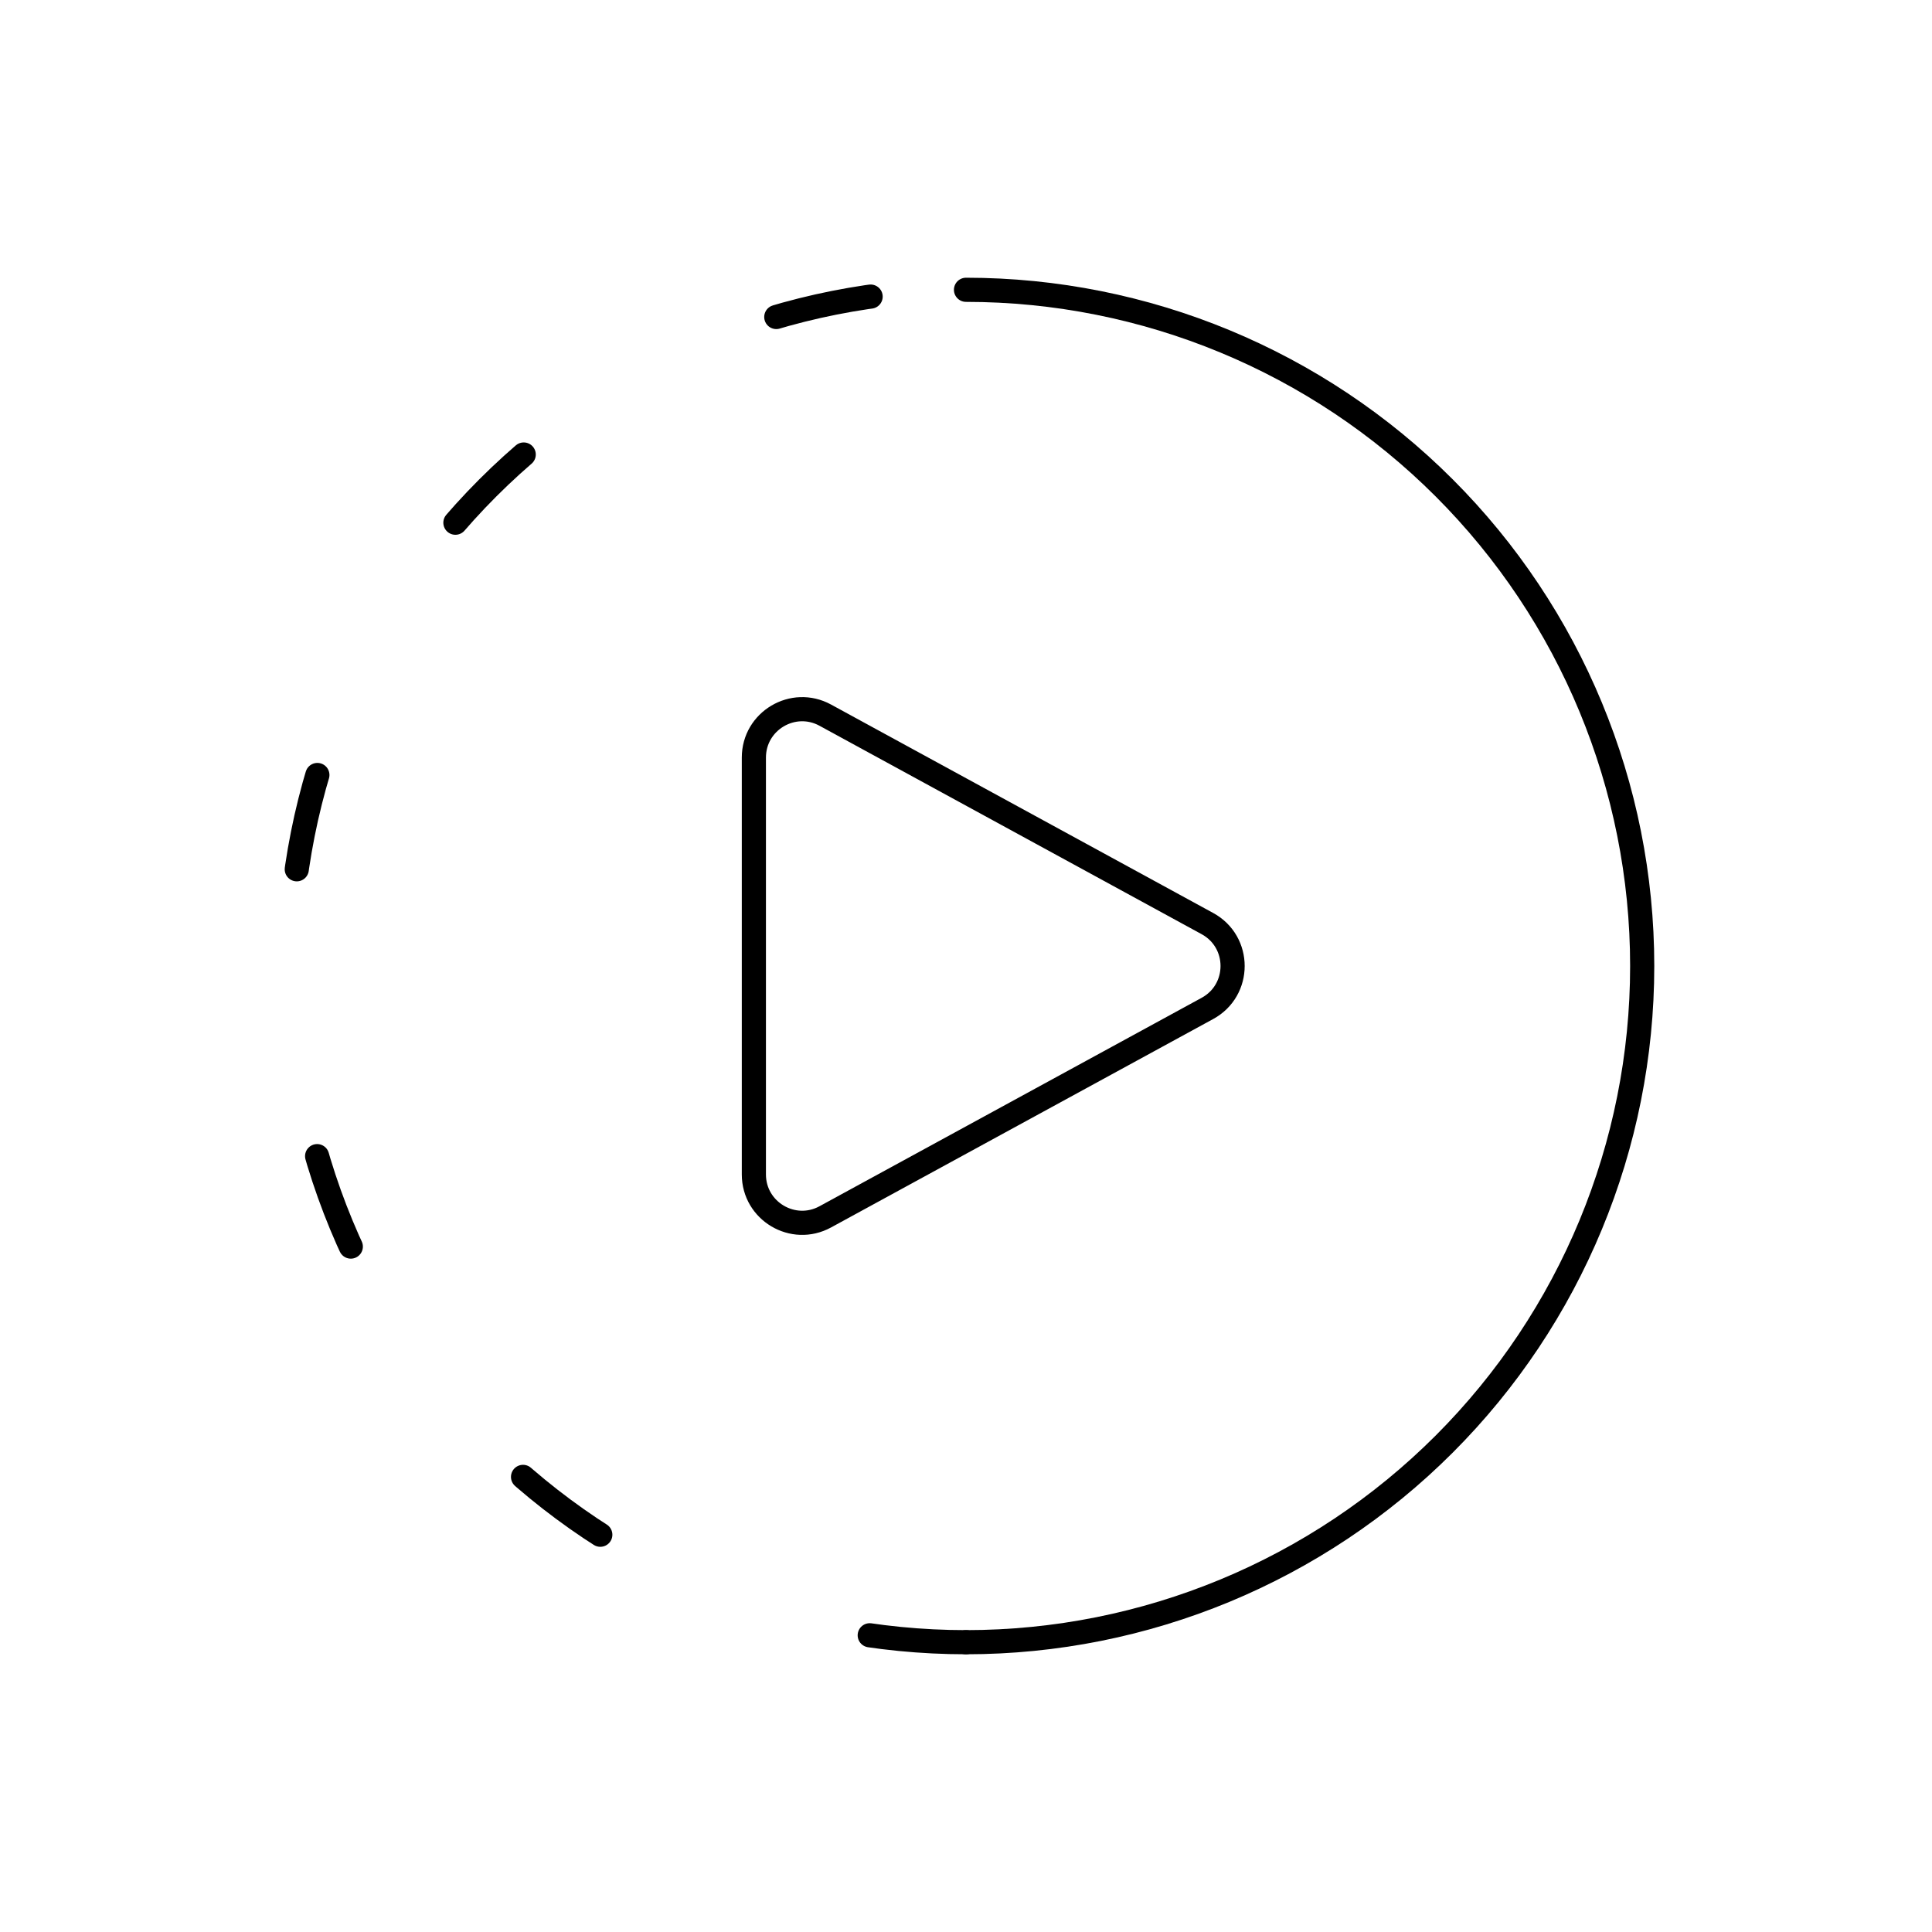
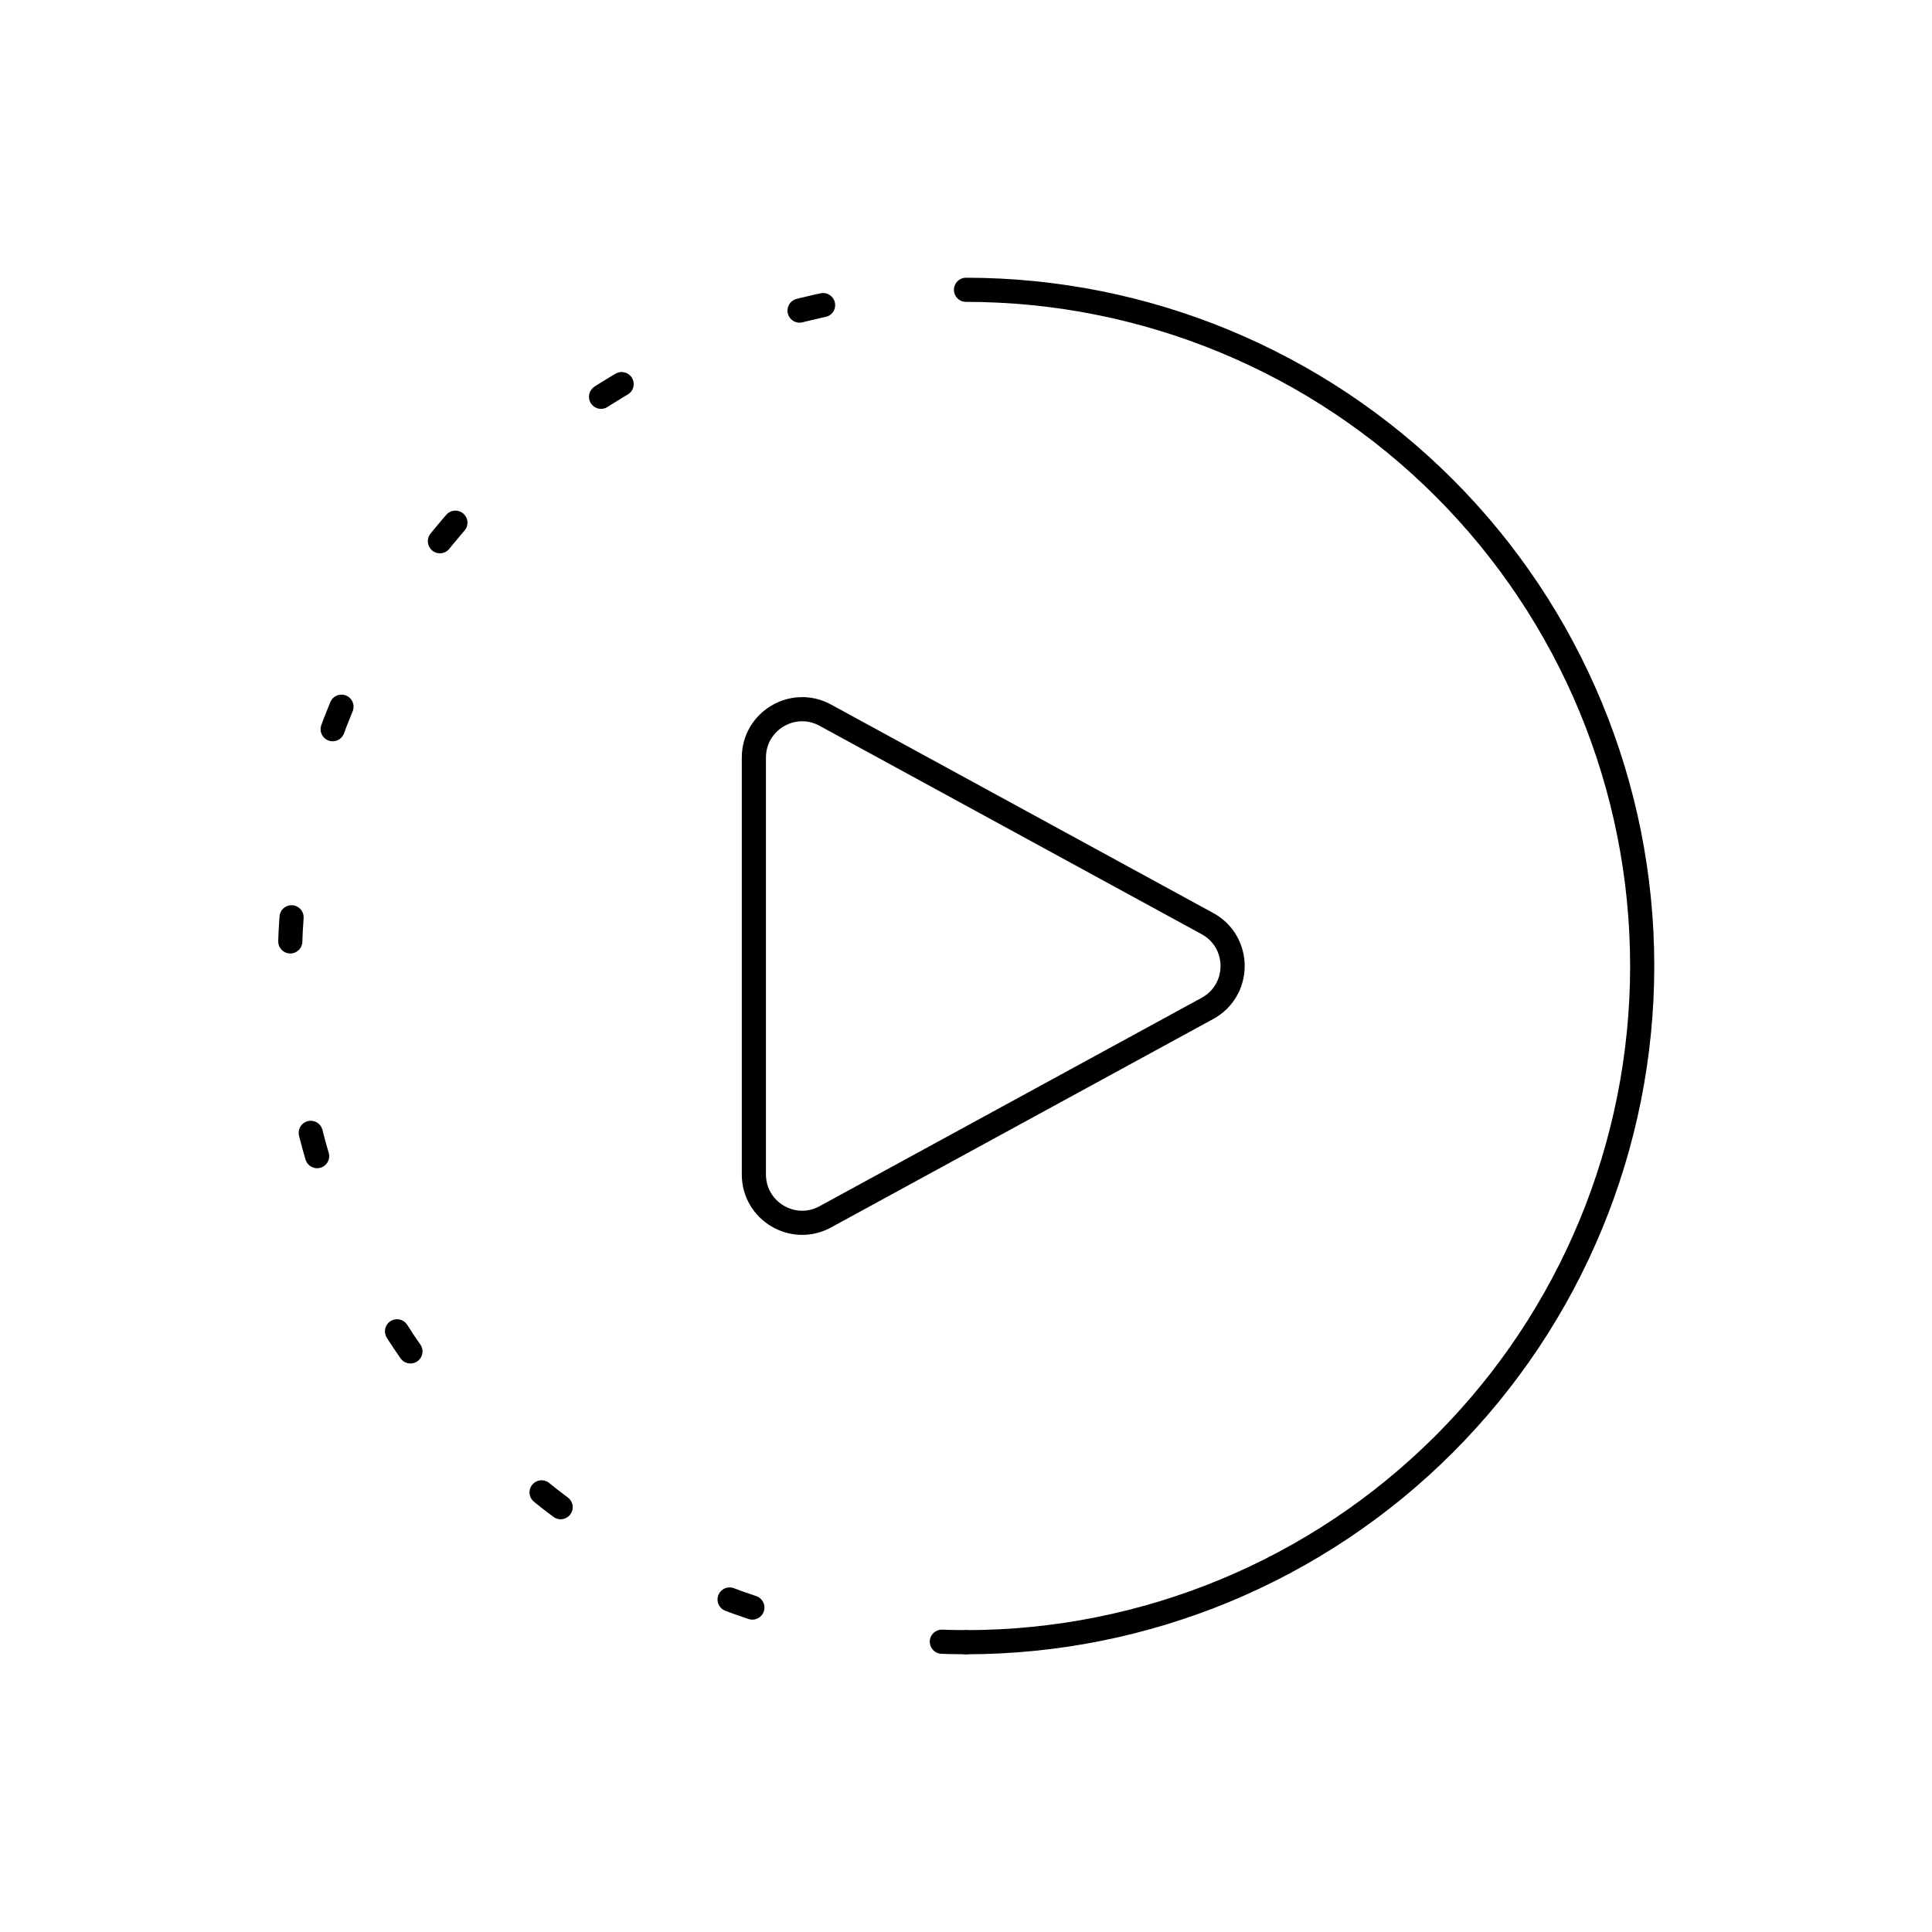
<svg viewBox="0 0 80 80" fill="none">
+   <path d="M40 68C36.323 68 32.682 67.276 29.285 65.869C25.888 64.462 22.801 62.399 20.201 59.799C17.601 57.199 15.539 54.112 14.131 50.715C12.724 47.318 12 43.677 12 40C12 36.323 12.724 32.682 14.131 29.285C15.539 25.888 17.601 22.801 20.201 20.201C22.801 17.601 25.888 15.539 29.285 14.131C32.682 12.724 36.323 12 40 12" stroke="currentColor" stroke-linecap="round" stroke-linejoin="round" stroke-dasharray="1 8" />
  <path d="M40 12C47.426 12 54.548 14.95 59.799 20.201C65.05 25.452 68 32.574 68 40C68 47.426 65.05 54.548 59.799 59.799C54.548 65.05 47.426 68 40 68" stroke="currentColor" stroke-linecap="round" stroke-linejoin="round" />
-   <path d="M40 68C36.323 68 32.682 67.276 29.285 65.869C25.888 64.462 22.801 62.399 20.201 59.799C17.601 57.199 15.539 54.112 14.131 50.715C12.724 47.318 12 43.677 12 40C12 36.323 12.724 32.682 14.131 29.285C15.539 25.888 17.601 22.801 20.201 20.201C22.801 17.601 25.888 15.539 29.285 14.131C32.682 12.724 36.323 12 40 12" stroke="currentColor" stroke-linecap="round" stroke-linejoin="round" stroke-dasharray="4 12" />
  <path d="M49.997 38.244C51.387 39.002 51.387 40.998 49.997 41.756L34.173 50.387C32.841 51.114 31.216 50.149 31.216 48.631L31.216 31.369C31.216 29.851 32.841 28.886 34.173 29.613L49.997 38.244Z" stroke="currentColor" stroke-linecap="square" stroke-linejoin="round" />
</svg>
